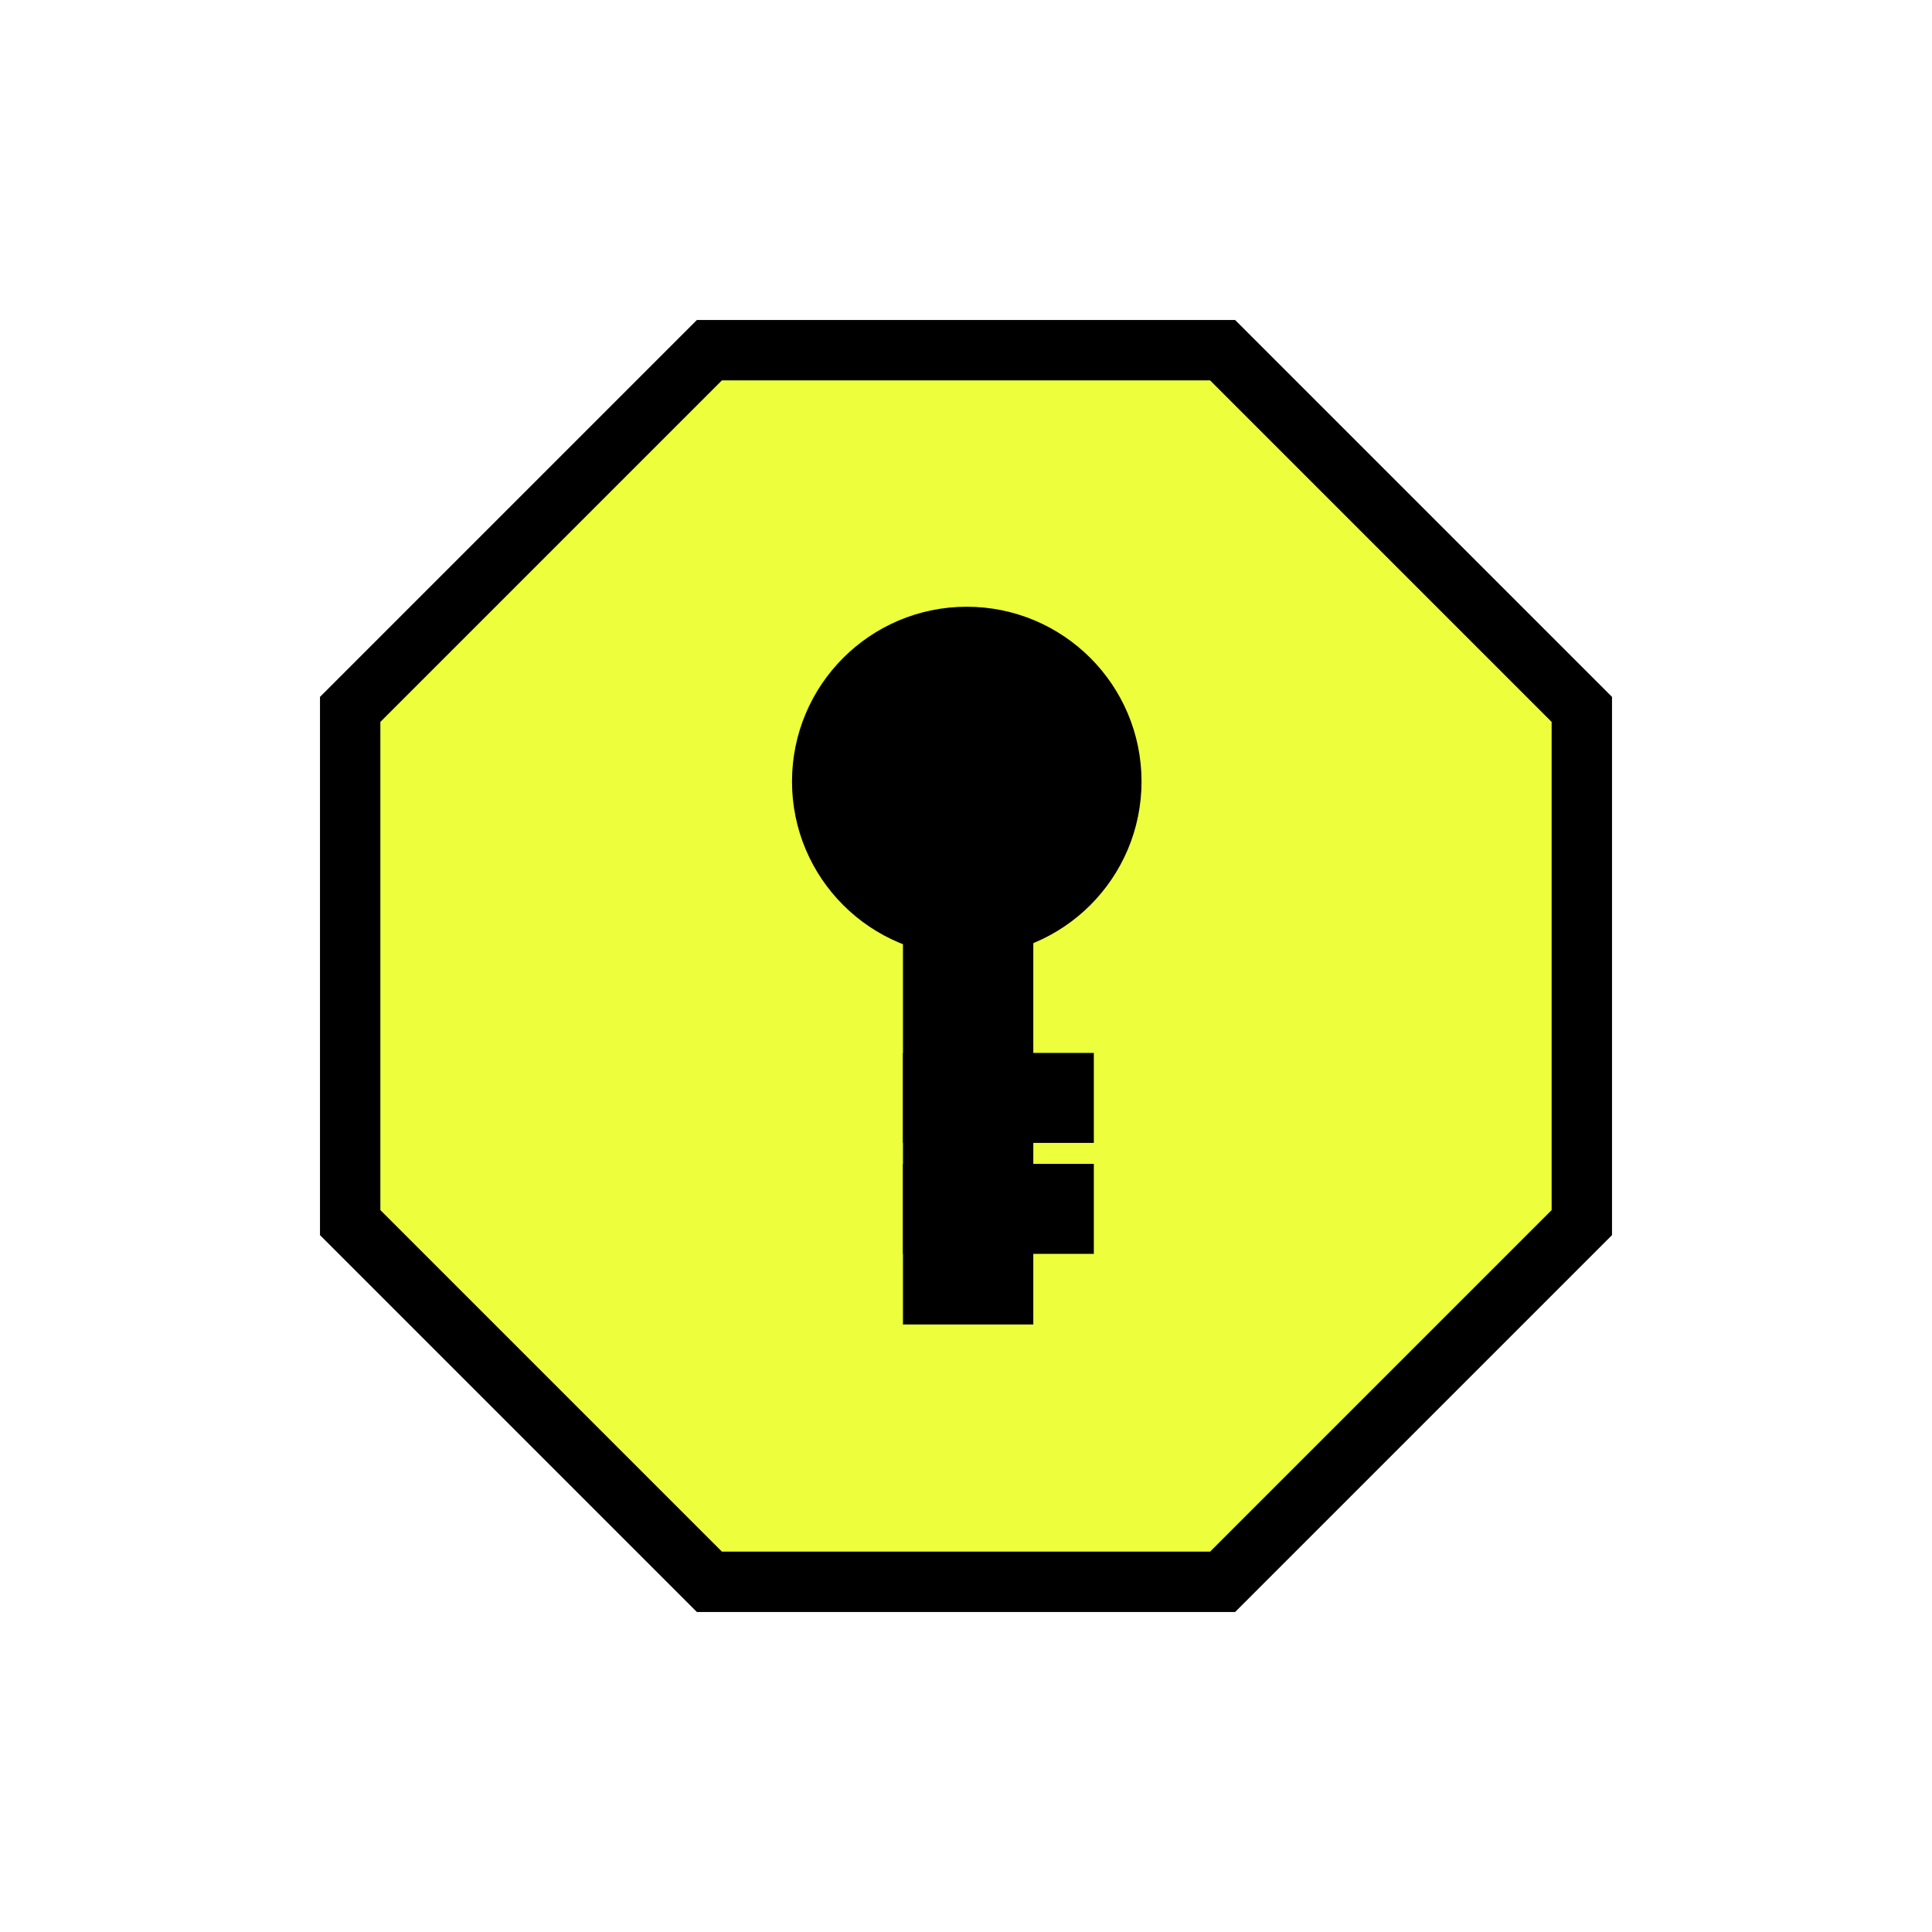
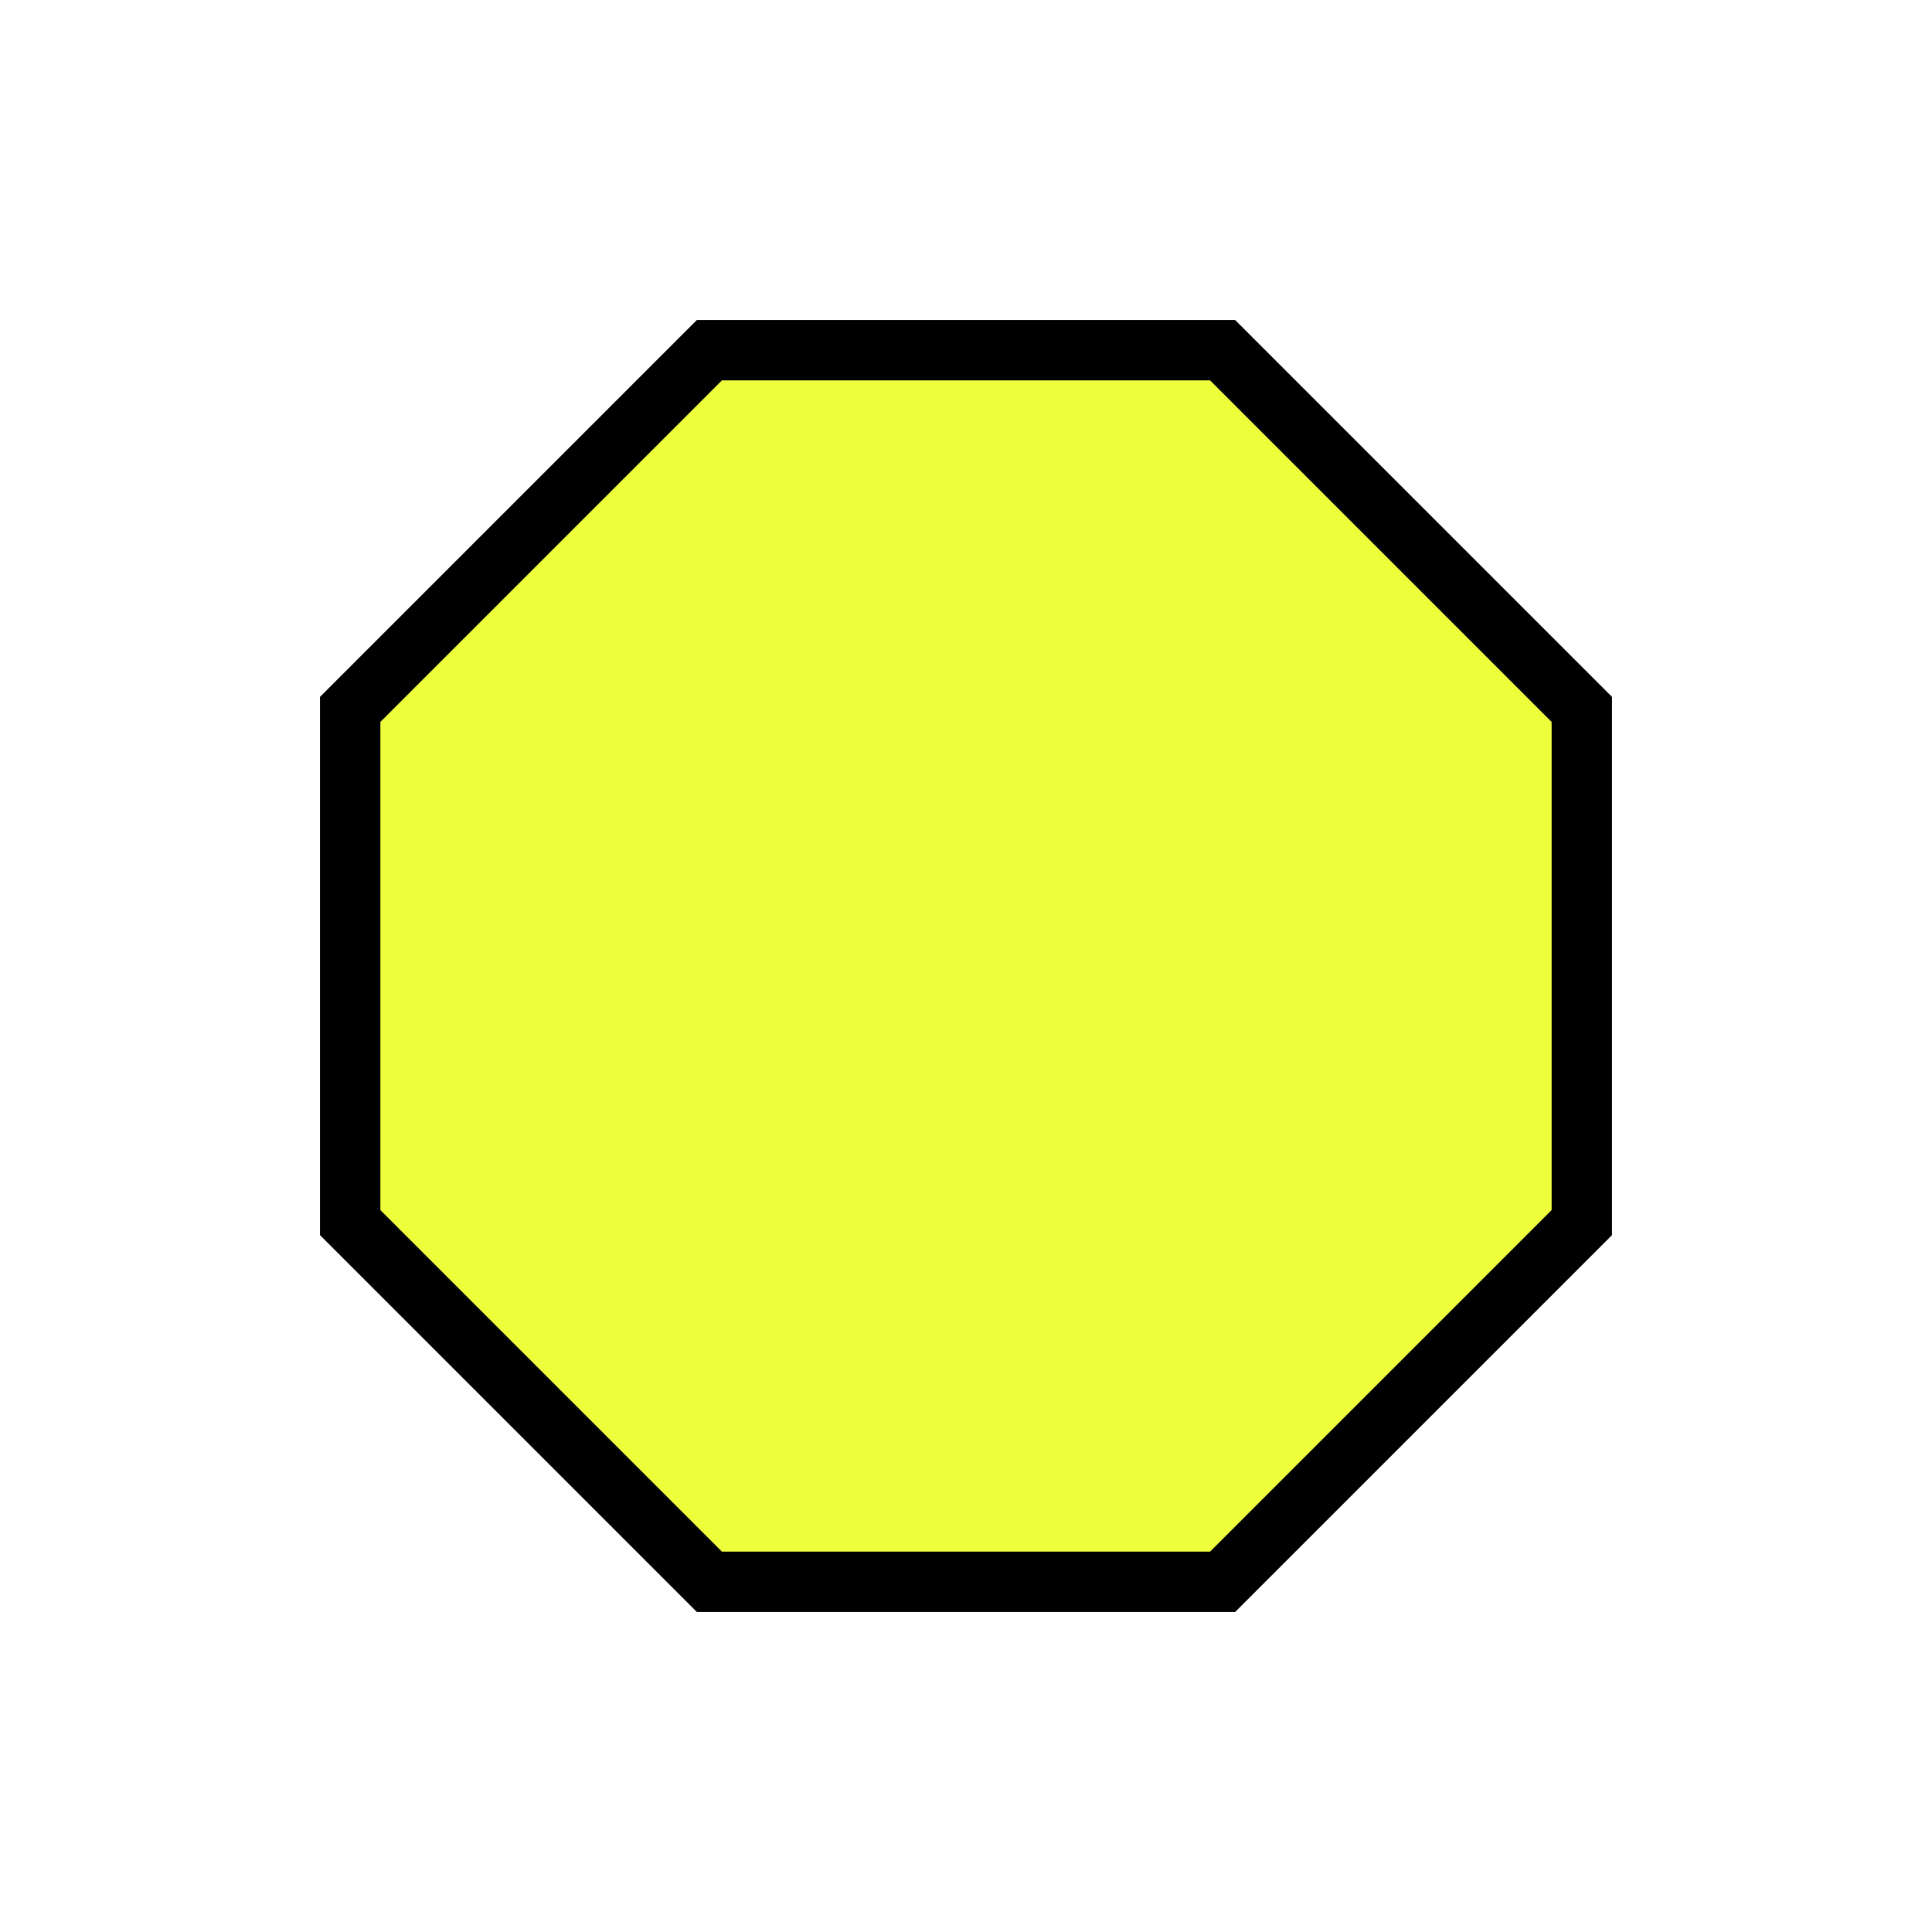
<svg xmlns="http://www.w3.org/2000/svg" width="256" height="256" viewBox="0 0 256 256" id="svg4186" version="1.1">
  <defs id="defs4188" />
  <g id="layer1" transform="translate(0,-796.3622)">
    <path style="fill:#edff3c;fill-opacity:1;fill-rule:evenodd;stroke:#000000;stroke-width:8;stroke-linecap:butt;stroke-linejoin:miter;stroke-miterlimit:4;stroke-dasharray:none;stroke-opacity:1" d="m 94,842.762 68,0 47.6,47.6 0,68 -47.6,47.6 -68,0 -47.6,-47.6 0,-68 z" id="path4135" />
-     <g id="g4157" transform="matrix(1.323269,0,0,1.323269,-36.13195,-299.6707)">
-       <circle r="13.531" cy="906.532" cx="124.112" id="path4136" style="opacity:1;fill:#000000;fill-opacity:1;fill-rule:evenodd;stroke:#000000;stroke-width:7.938;stroke-miterlimit:4;stroke-dasharray:none;stroke-opacity:1" />
-       <rect rx="3.4152001e-17" y="911.951" x="121.723" height="44.952" width="5.051" id="rect4138" style="opacity:1;fill:#000000;fill-opacity:1;fill-rule:evenodd;stroke:#000000;stroke-width:8;stroke-miterlimit:4;stroke-dasharray:none;stroke-opacity:1" />
-       <rect rx="3.4152001e-17" y="937.71" x="121.723" height="1.01" width="11.112" id="rect4140" style="opacity:1;fill:#000000;fill-opacity:1;fill-rule:evenodd;stroke:#000000;stroke-width:8;stroke-miterlimit:4;stroke-dasharray:none;stroke-opacity:1" />
-       <rect rx="3.4152001e-17" y="948.822" x="121.723" height="1.01" width="11.112" id="rect4140-3" style="opacity:1;fill:#000000;fill-opacity:1;fill-rule:evenodd;stroke:#000000;stroke-width:8;stroke-miterlimit:4;stroke-dasharray:none;stroke-opacity:1" />
-     </g>
  </g>
  <g id="layer2" />
</svg>
